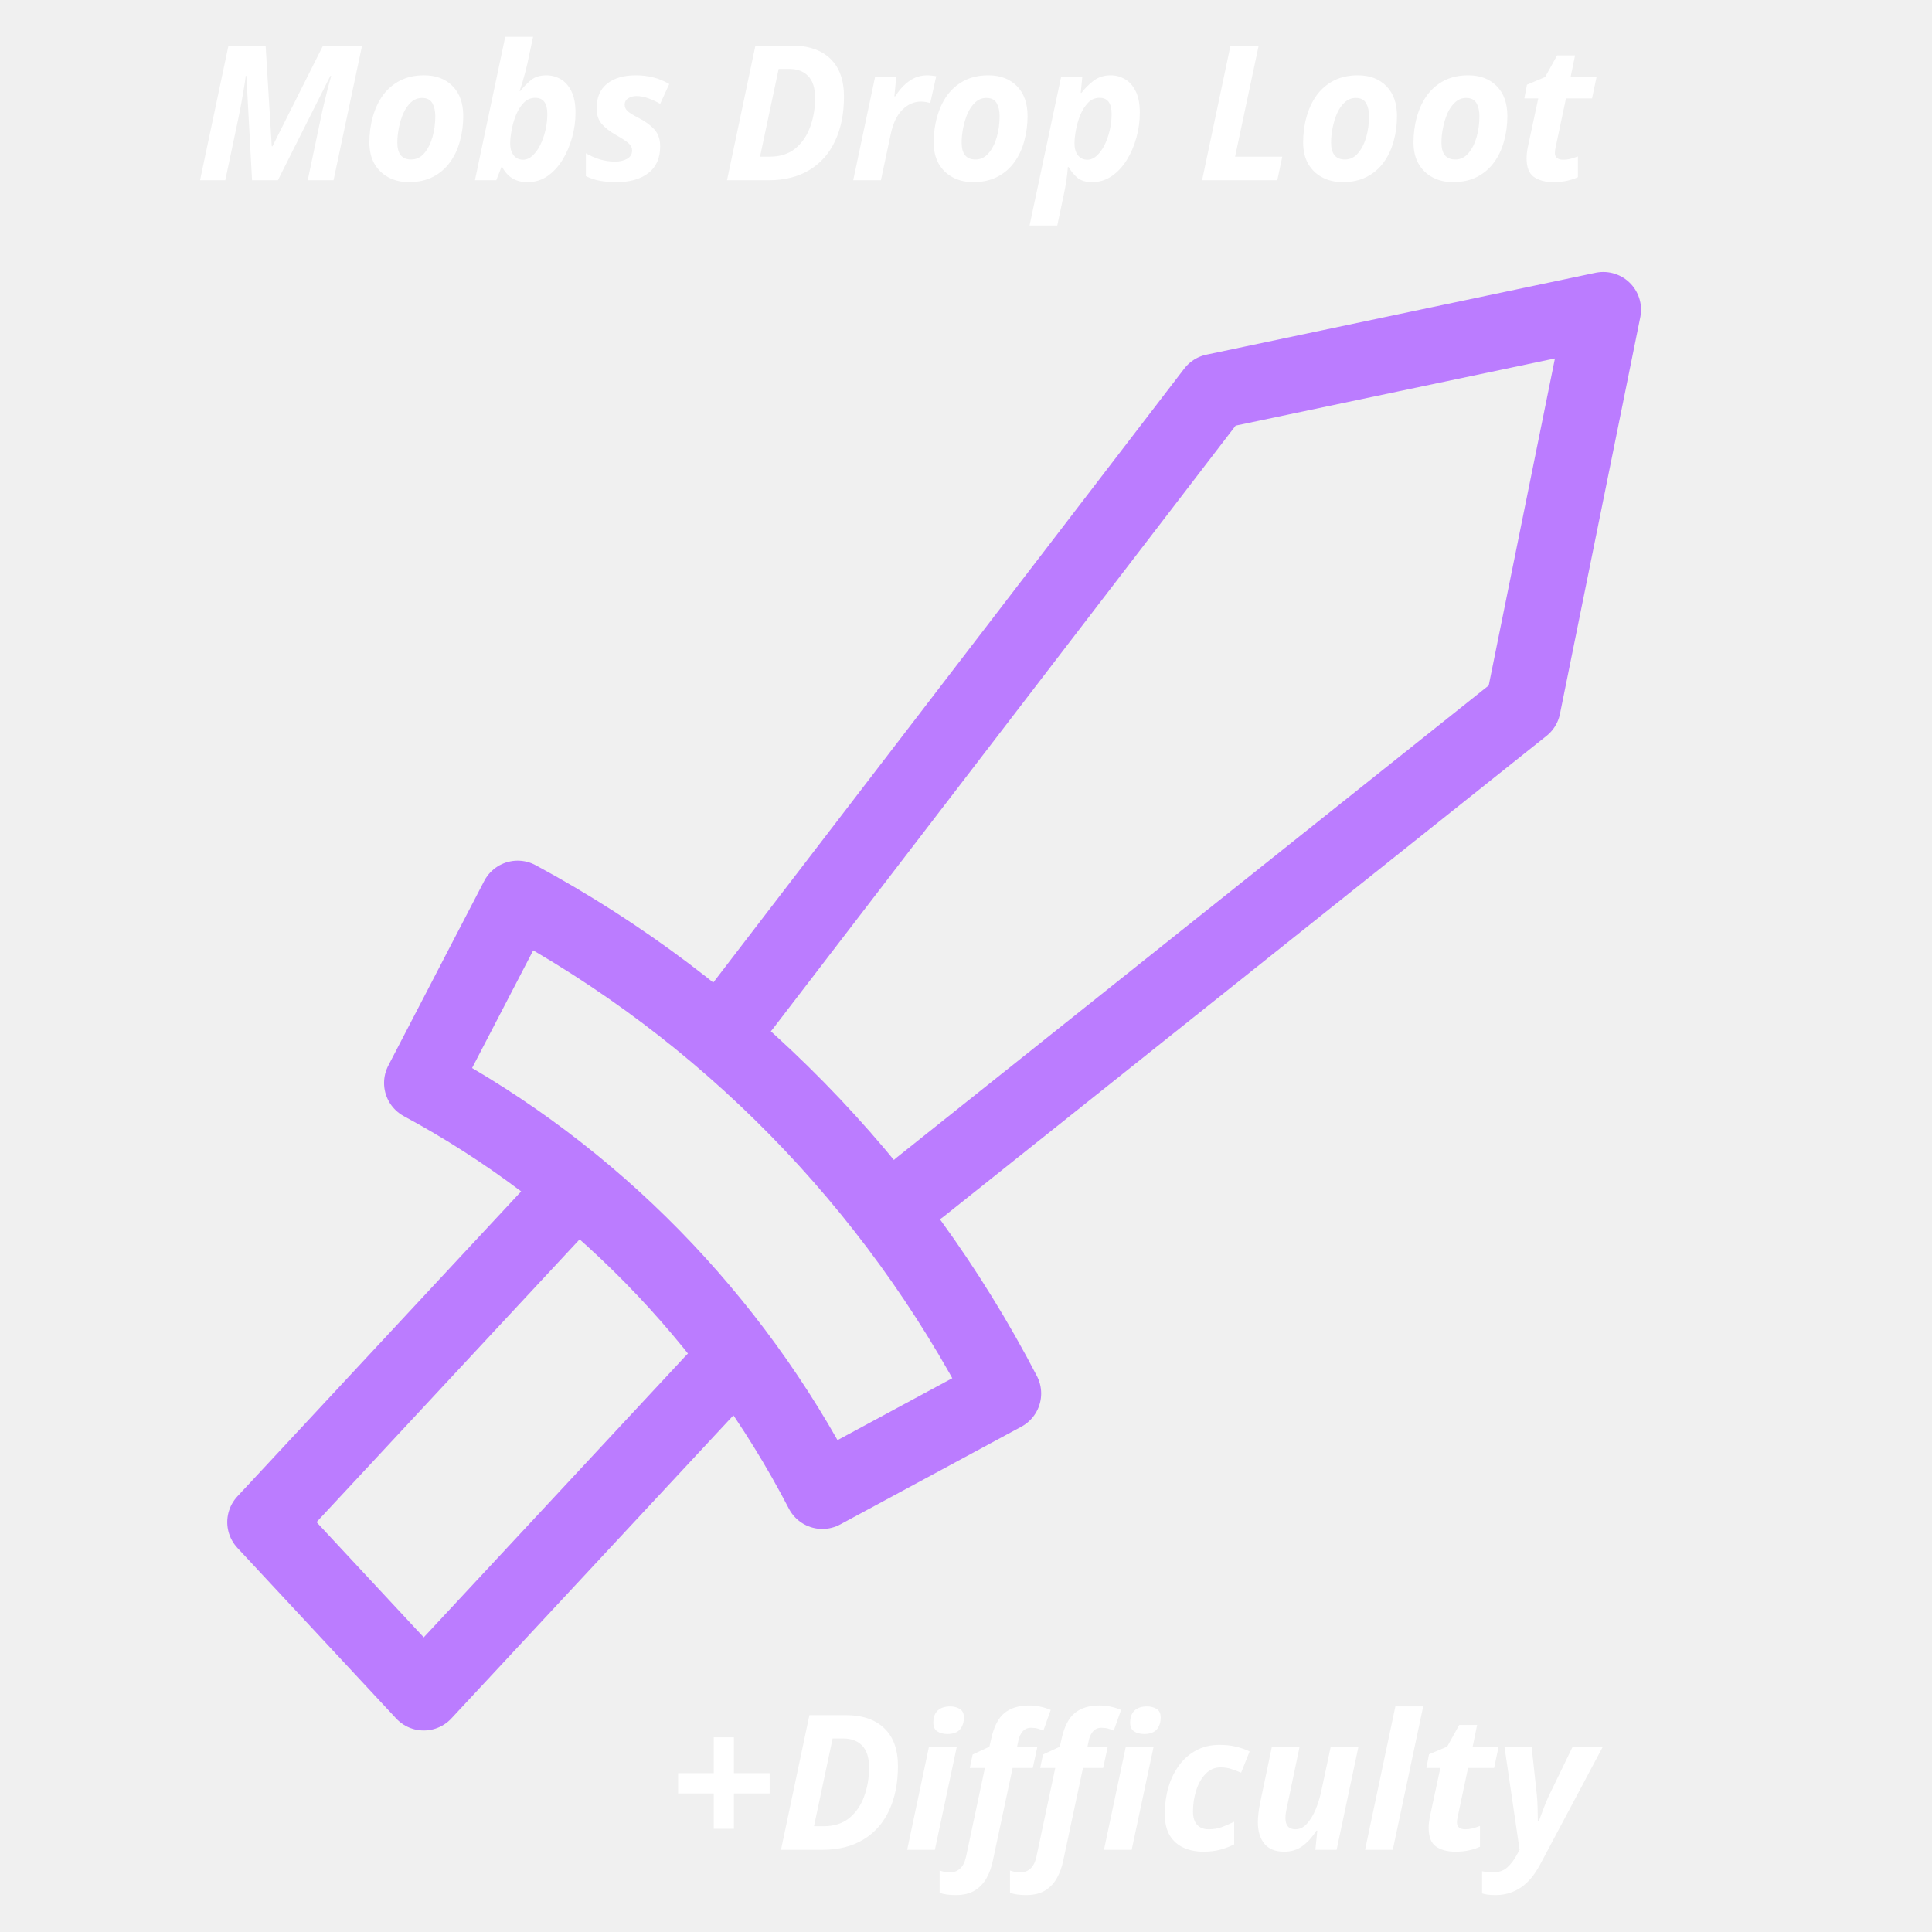
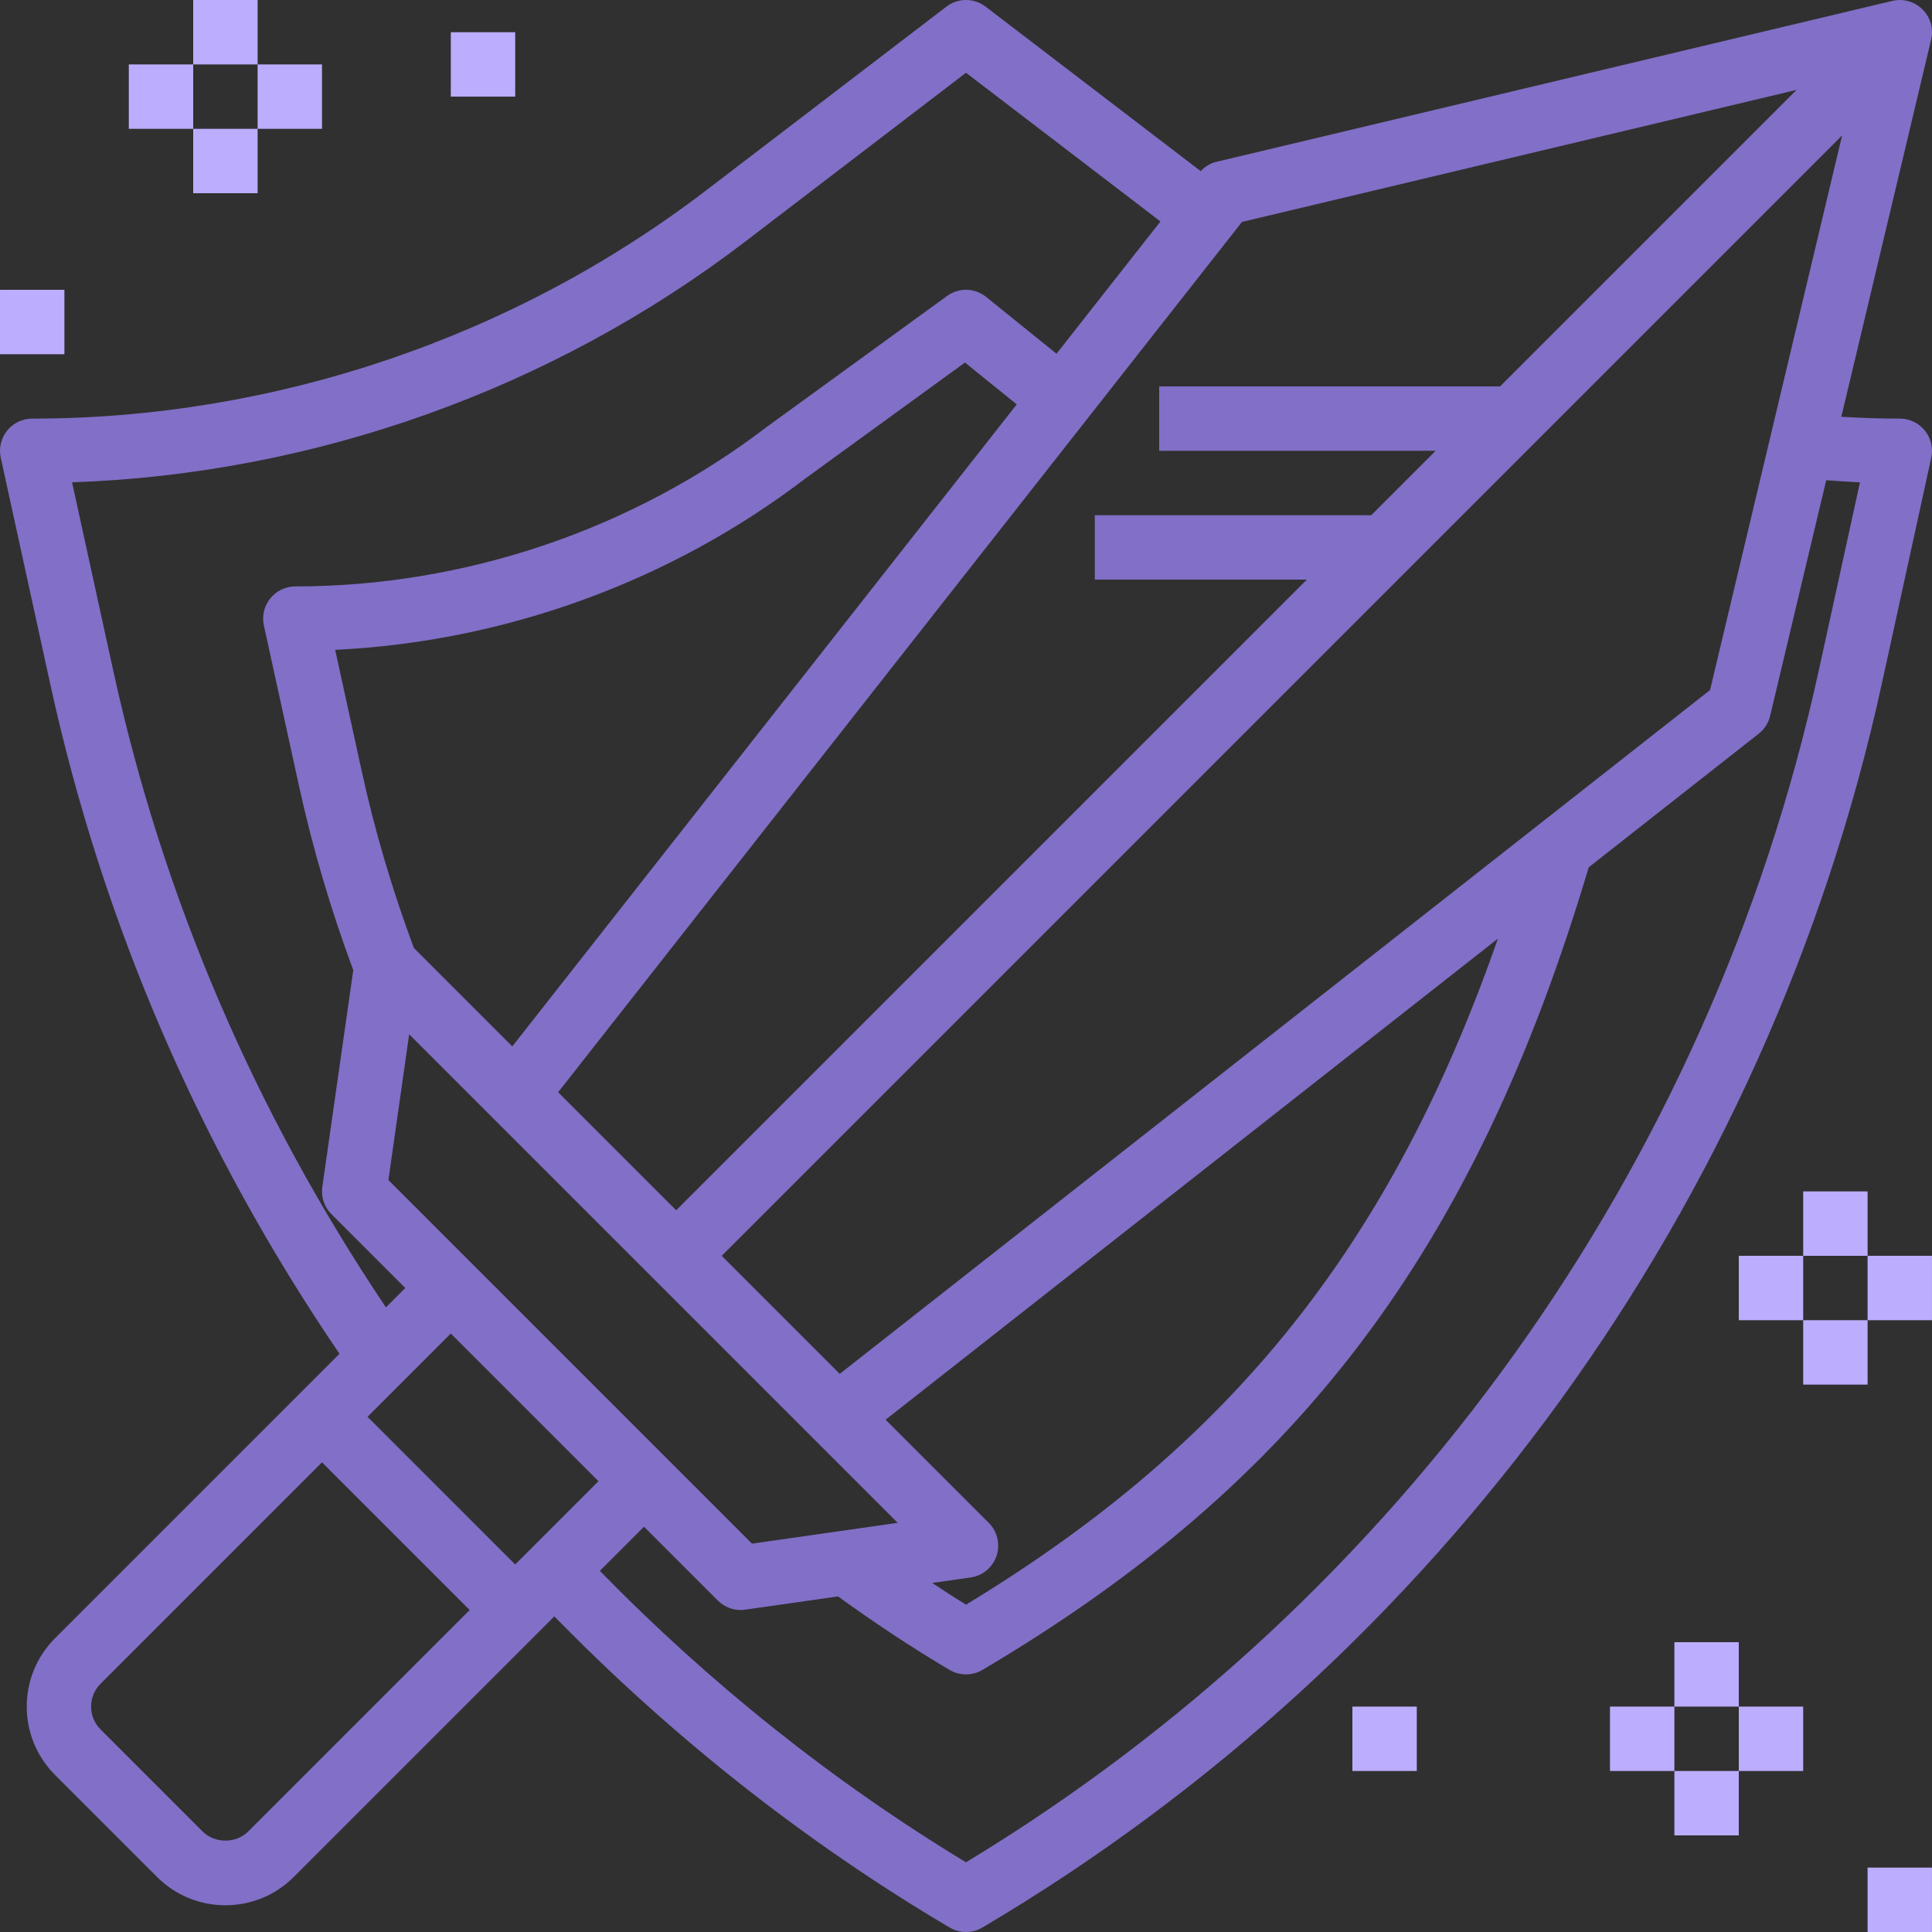
- <svg xmlns="http://www.w3.org/2000/svg" width="256" height="256">
+ <svg xmlns="http://www.w3.org/2000/svg" width="354.057" height="354.057">
  <g>
-     <rect fill="none" id="canvas_background" height="258" width="258" y="-1" x="-1" />
+     <rect fill="#303030" id="canvas_background" height="356.057" width="356.057" y="-1" x="-1" />
  </g>
  <g>
-     <polyline stroke="#bb7cff" stroke-width="10" stroke-linejoin="round" stroke-linecap="round" fill="none" id="svg_1" points="121.94,157.283 201.803,93.6 212.445,41.038 160.888,51.887 98.423,133.307 " class="cls-1" />
-     <path stroke="#bb7cff" stroke-width="10" stroke-linejoin="round" stroke-linecap="round" fill="none" id="svg_2" d="m108.965,197.593l23.996,-12.95a154.772,157.748 0 0 0 -64.365,-65.602l-12.706,24.457a127.564,130.016 0 0 1 53.074,54.094z" class="cls-1" />
-     <polyline stroke="#bb7cff" stroke-width="10" stroke-linejoin="round" stroke-linecap="round" fill="none" id="svg_3" points="73.542,160.386 35.112,201.688 56.149,224.297 94.579,182.995 " class="cls-1" />
-     <text font-style="italic" font-weight="bold" xml:space="preserve" text-anchor="start" font-family="Arvo, sans-serif" font-size="25" id="svg_4" y="23.88" x="25.852" stroke-opacity="null" stroke-width="0" stroke="#bb7cff" fill="#ffffff">Mobs Drop Loot</text>
-     <text font-style="italic" font-weight="bold" xml:space="preserve" text-anchor="start" font-family="Arvo, sans-serif" font-size="25" id="svg_5" y="245.11" x="88.528" stroke-opacity="null" stroke-width="0" stroke="#bb7cff" fill="#ffffff">+Difficulty</text>
+     <path fill="#826fc7" id="svg_1" d="m1.306,78.916c-1.121,1.393 -1.552,3.216 -1.168,4.963l9.081,41.524c9.636,44.038 27.51,85.268 52.996,122.691l-52.14,52.14c-6.904,6.898 -6.904,18.133 0,25.032l18.718,18.718c3.452,3.452 7.984,5.175 12.516,5.175s9.064,-1.723 12.516,-5.175l47.762,-47.762c21.727,22.223 46.045,41.418 72.439,57.014c0.926,0.549 1.965,0.82 3.004,0.82s2.077,-0.271 3.004,-0.82c83.911,-49.585 143.976,-132.628 164.806,-227.833l9.081,-41.524c0.378,-1.747 -0.047,-3.57 -1.168,-4.963c-1.115,-1.393 -2.809,-2.201 -4.597,-2.201c-3.505,0 -7.099,-0.13 -10.716,-0.33l16.458,-69.117c0.478,-1.989 -0.118,-4.089 -1.57,-5.535s-3.558,-2.048 -5.535,-1.57l-123.921,29.504c-1.103,0.26 -2.054,0.885 -2.832,1.694l-39.424,-30.148c-2.113,-1.617 -5.051,-1.617 -7.17,0l-44.068,33.694c-35.252,26.961 -79.101,41.808 -123.476,41.808c-1.788,0 -3.475,0.808 -4.596,2.201zm74.539,94.804c-3.9,-10.486 -7.128,-21.296 -9.512,-32.201l-4.91,-22.429c31.127,-1.499 61.523,-12.551 86.2,-31.428l29.215,-21.22l9.489,7.665l-92.443,117.652l-18.039,-18.039zm-0.861,15.826l89.528,89.528l-26.701,3.812l-15.614,-15.614l-35.405,-35.405l-15.614,-15.614l3.806,-26.707zm262.601,-164.729l-24.199,101.637l-159.49,125.316l-21.633,-21.633l205.322,-205.32zm-156.385,254.257l-18.901,-18.901l112.205,-88.159c-19.626,56.188 -48.836,92.573 -97.471,122.054c-2.089,-1.275 -4.142,-2.632 -6.202,-3.977l7.034,-1.003c2.213,-0.313 4.06,-1.853 4.762,-3.971s0.154,-4.462 -1.427,-6.043zm-86.784,7.63l-27.061,-27.061l15.26,-15.26l27.061,27.061l-15.26,15.26zm-48.936,48.936c-2.231,2.225 -6.113,2.225 -8.344,0l-18.718,-18.718c-1.109,-1.115 -1.723,-2.596 -1.723,-4.172s0.614,-3.057 1.723,-4.172l40.592,-40.592l27.061,27.061l-40.591,40.593zm295.374,-247.253l-7.547,34.491c-19.88,90.879 -76.753,170.288 -156.279,218.403c-24.388,-14.758 -46.9,-32.72 -67.099,-53.403l8.09,-8.09l13.531,13.531c1.115,1.115 2.62,1.729 4.172,1.729c0.277,0 0.555,-0.018 0.838,-0.059l17.018,-2.431c6.627,4.797 13.472,9.353 20.447,13.472c0.926,0.549 1.965,0.82 3.004,0.82s2.077,-0.271 3.004,-0.82c57.947,-34.243 90.23,-76.977 111.114,-147.091l31.151,-24.477c1.05,-0.82 1.788,-1.977 2.095,-3.275l10.279,-43.183c2.063,0.135 4.14,0.312 6.182,0.383zm-11.613,-71.914l-54.341,54.341l-62.467,0l0,11.802l50.665,0l-11.802,11.802l-50.665,0l0,11.802l38.863,0l-115.574,115.574l-21.633,-21.633l125.317,-159.489l101.637,-24.199zm-192.693,27.817l40.48,-30.956l35.635,27.25l-19.048,24.241l-12.882,-10.403c-2.089,-1.688 -5.028,-1.753 -7.175,-0.183l-32.992,23.963c-24.678,18.871 -55.374,29.262 -86.442,29.262c-1.788,0 -3.476,0.808 -4.597,2.201s-1.552,3.216 -1.168,4.963l6.438,29.416c2.502,11.424 5.854,22.76 9.943,33.741l-5.671,39.713c-0.266,1.841 0.354,3.694 1.67,5.01l13.531,13.531l-3.546,3.546c-23.963,-35.683 -40.828,-74.876 -49.975,-116.708l-7.541,-34.485c44.439,-1.539 87.976,-17.064 123.34,-44.102z" />
+     <path fill="#bdadff" id="svg_2" d="m330.451,218.336l11.802,0l0,11.802l-11.802,0l0,-11.802z" />
+     <path fill="#bdadff" id="svg_3" d="m318.649,230.138l11.802,0l0,11.802l-11.802,0l0,-11.802z" />
+     <path fill="#bdadff" id="svg_4" d="m342.252,230.138l11.802,0l0,11.802l-11.802,0l0,-11.802z" />
+     <path fill="#bdadff" id="svg_5" d="m330.451,241.94l11.802,0l0,11.802l-11.802,0l0,-11.802z" />
+     <path fill="#bdadff" id="svg_6" d="m306.847,300.948l11.802,0l0,11.802l-11.802,0l0,-11.802z" />
+     <path fill="#bdadff" id="svg_7" d="m295.045,312.75l11.802,0l0,11.802l-11.802,0l0,-11.802z" />
+     <path fill="#bdadff" id="svg_8" d="m318.649,312.75l11.802,0l0,11.802l-11.802,0l0,-11.802z" />
+     <path fill="#bdadff" id="svg_9" d="m306.847,324.552l11.802,0l0,11.802l-11.802,0l0,-11.802z" />
+     <path fill="#bdadff" id="svg_10" d="m35.407,0.004l11.802,0l0,11.802l-11.802,0l0,-11.802z" />
+     <path fill="#bdadff" id="svg_11" d="m23.605,11.805l11.802,0l0,11.802l-11.802,0l0,-11.802z" />
+     <path fill="#bdadff" id="svg_12" d="m47.209,11.805l11.802,0l0,11.802l-11.802,0l0,-11.802z" />
+     <path fill="#bdadff" id="svg_13" d="m35.407,23.607l11.802,0l0,11.802l-11.802,0l0,-11.802z" />
+     <path fill="#bdadff" id="svg_14" d="m247.838,312.75l11.802,0l0,11.802l-11.802,0l0,-11.802z" />
+     <path fill="#bdadff" id="svg_15" d="m82.614,5.904l11.802,0l0,11.802l-11.802,0l0,-11.802z" />
+     <path fill="#bdadff" id="svg_16" d="m0.001,53.111l11.802,0l0,11.802l-11.802,0l0,-11.802z" />
+     <path fill="#bdadff" id="svg_17" d="m342.252,342.255l11.802,0l0,11.802l-11.802,0l0,-11.802z" />
  </g>
</svg>
